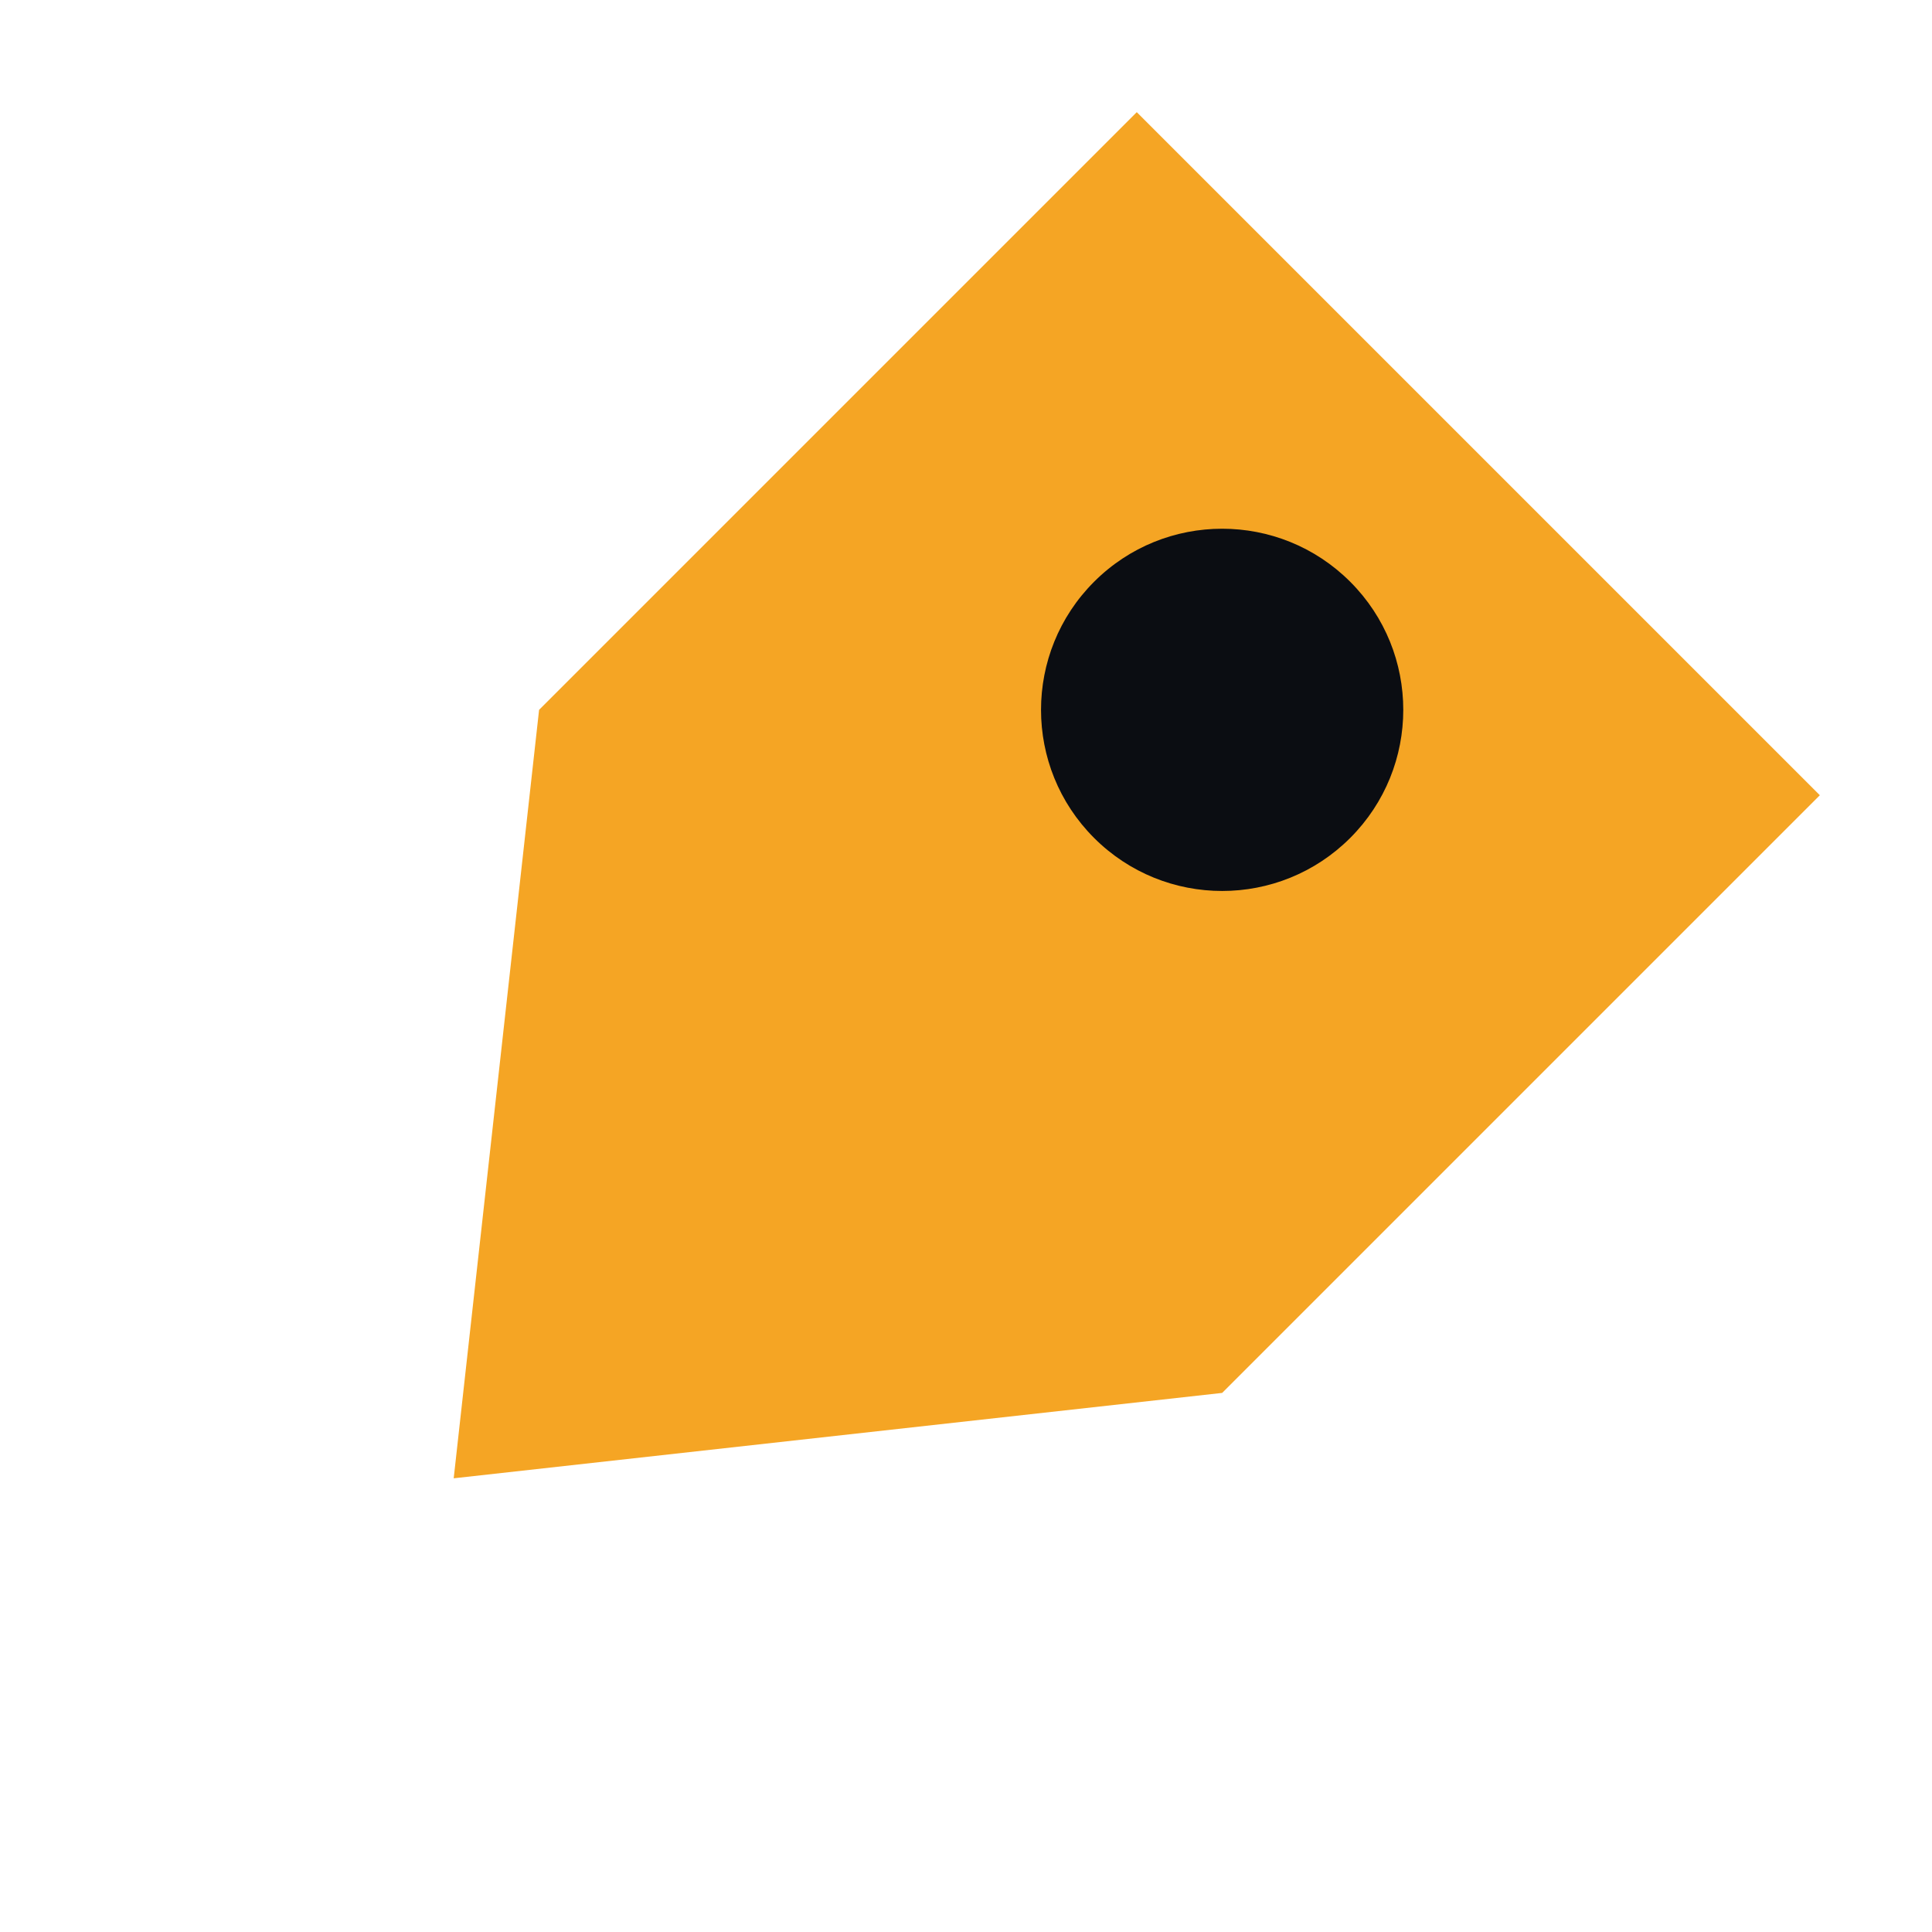
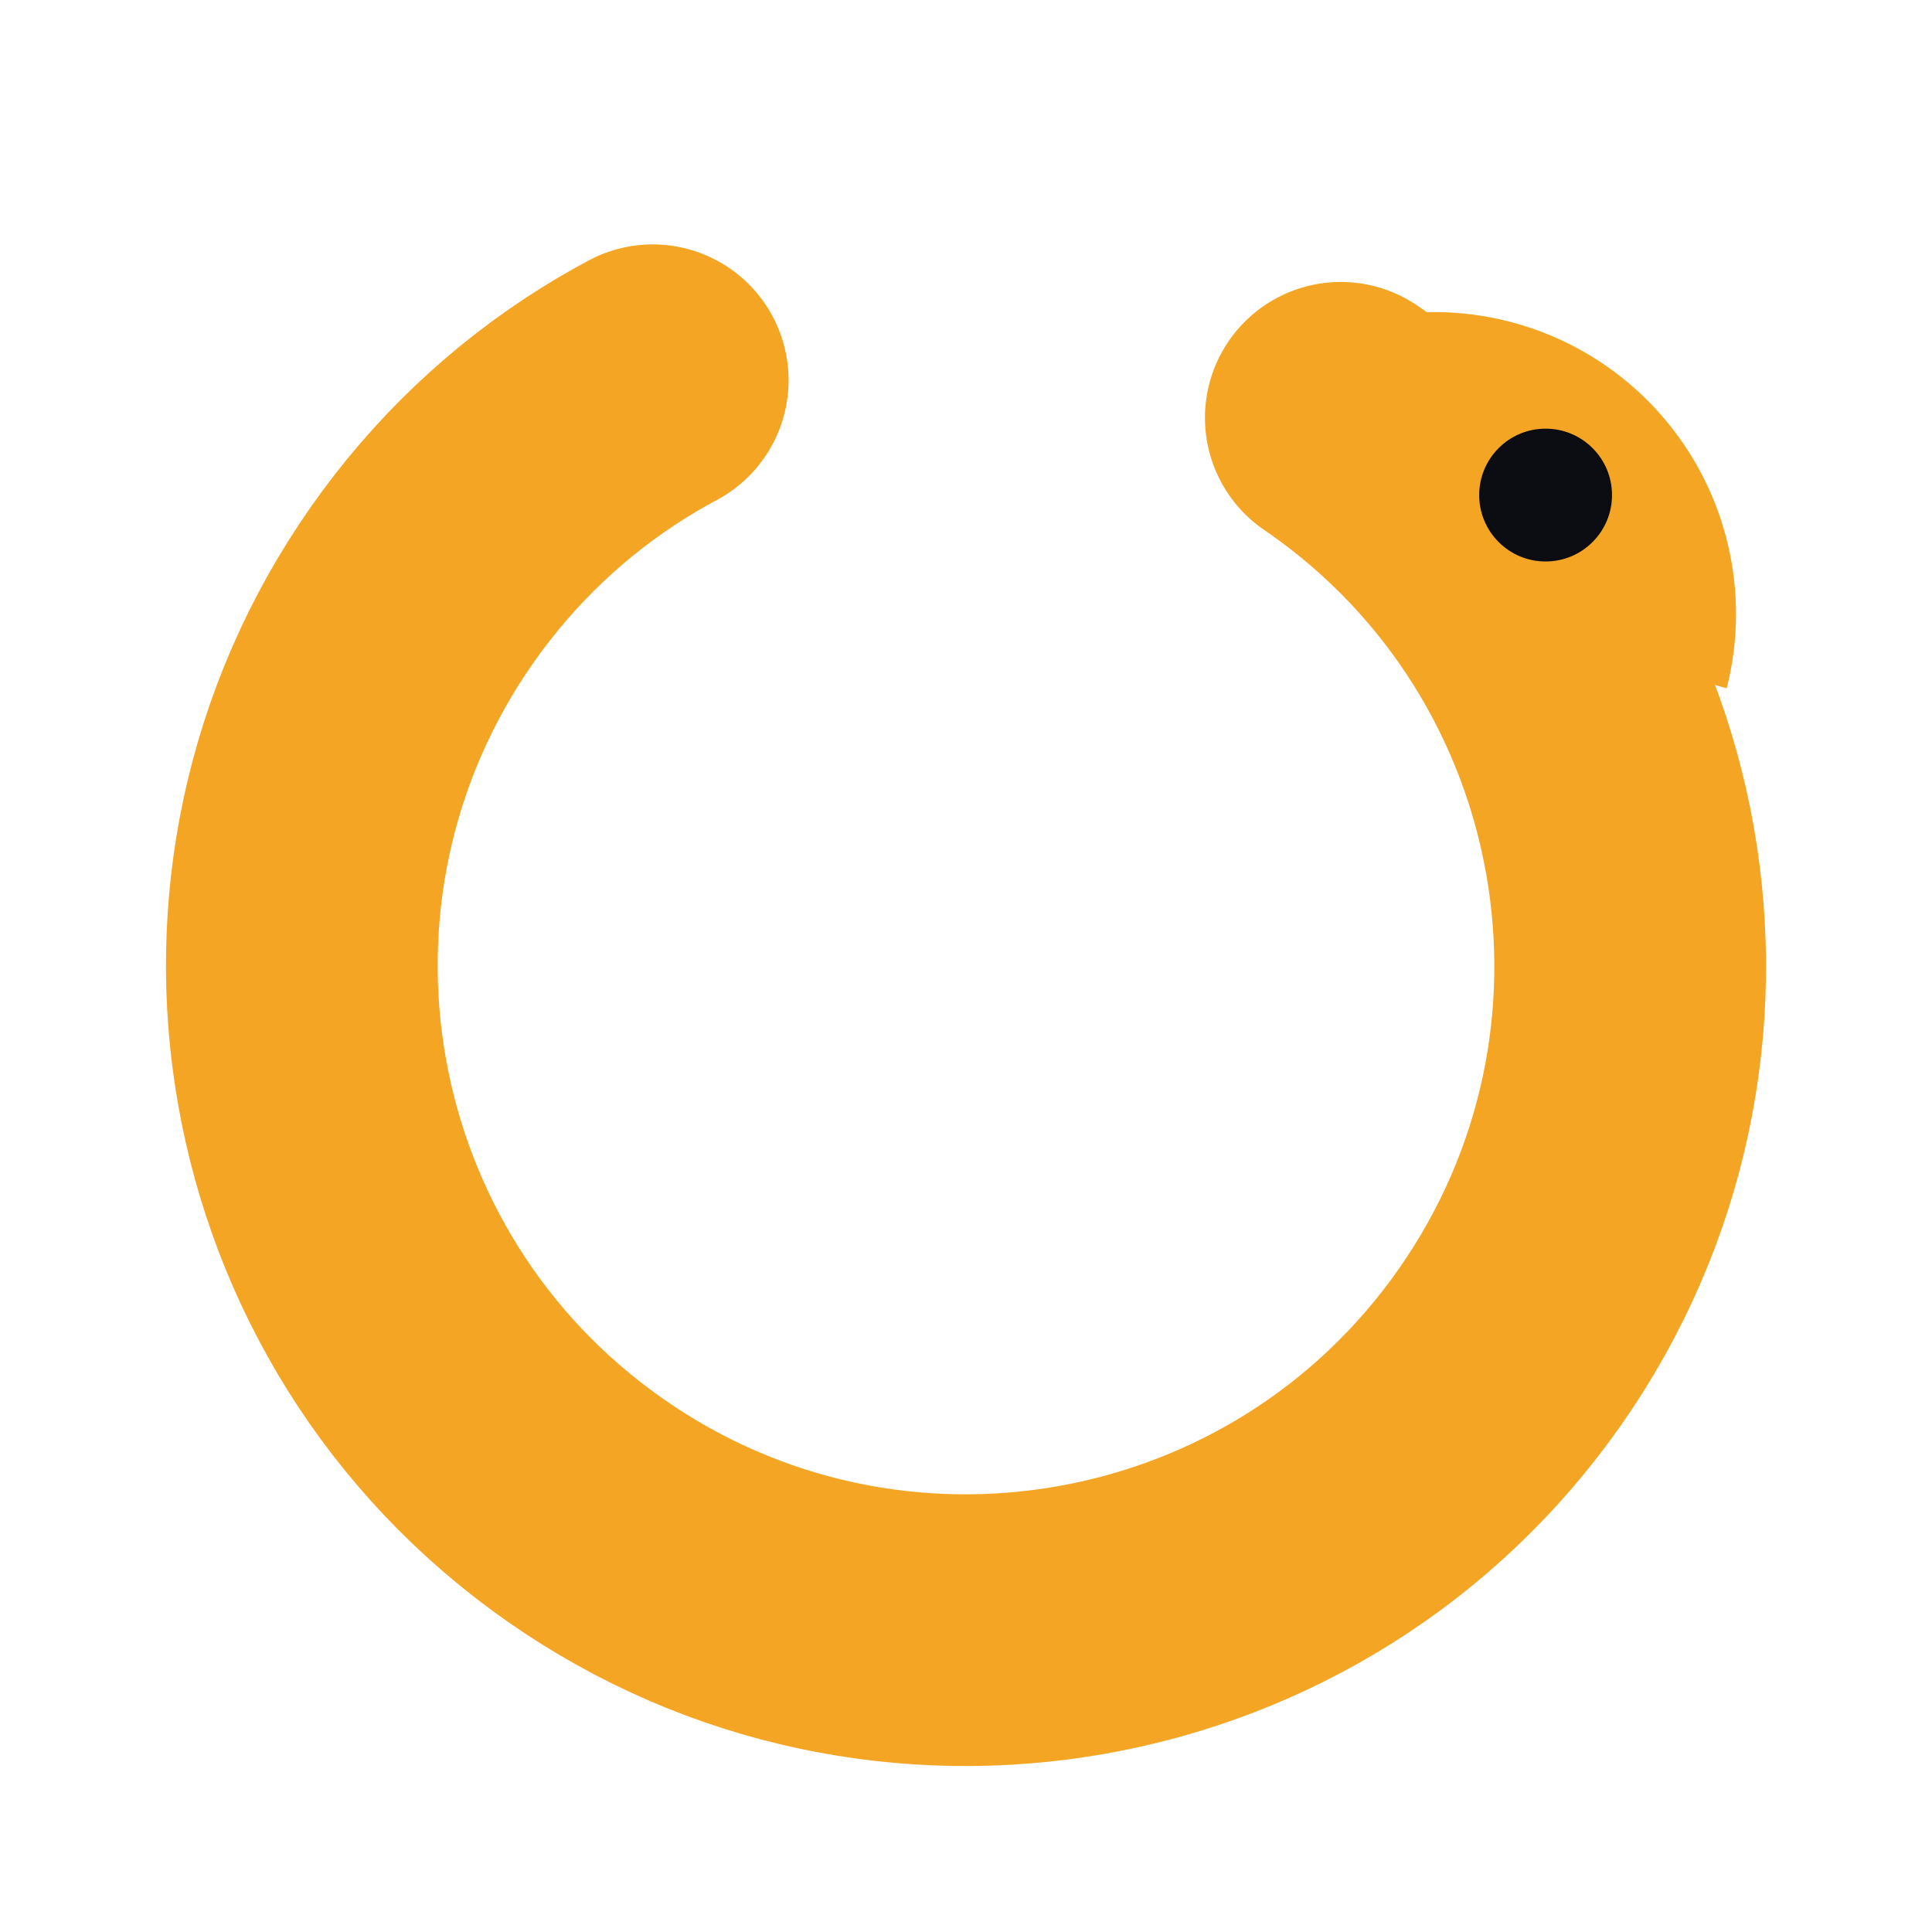
<svg xmlns="http://www.w3.org/2000/svg" viewBox="0 0 32 32">
-   <g transform="rotate(45 16 16)">
-     <path d="M8 4 L24 4 L24 18 L16 28 L8 18 Z" fill="#f5a524" />
-     <circle cx="16" cy="10" r="3" fill="#0b0d12" />
-   </g>
+   <circle cx="16" cy="16" r="11" fill="none" stroke="#f5a524" stroke-width="4.5" stroke-linecap="round" stroke-dasharray="57 12" transform="rotate(-55 16 16)" />
+   <path d="M23.2 5.2 a5 5 0 0 1 5.4 6.2 l-4.4 -1.2 z" fill="#f5a524" />
+   <circle cx="25.6" cy="8.2" r="1.1" fill="#0b0d12" />
</svg>
